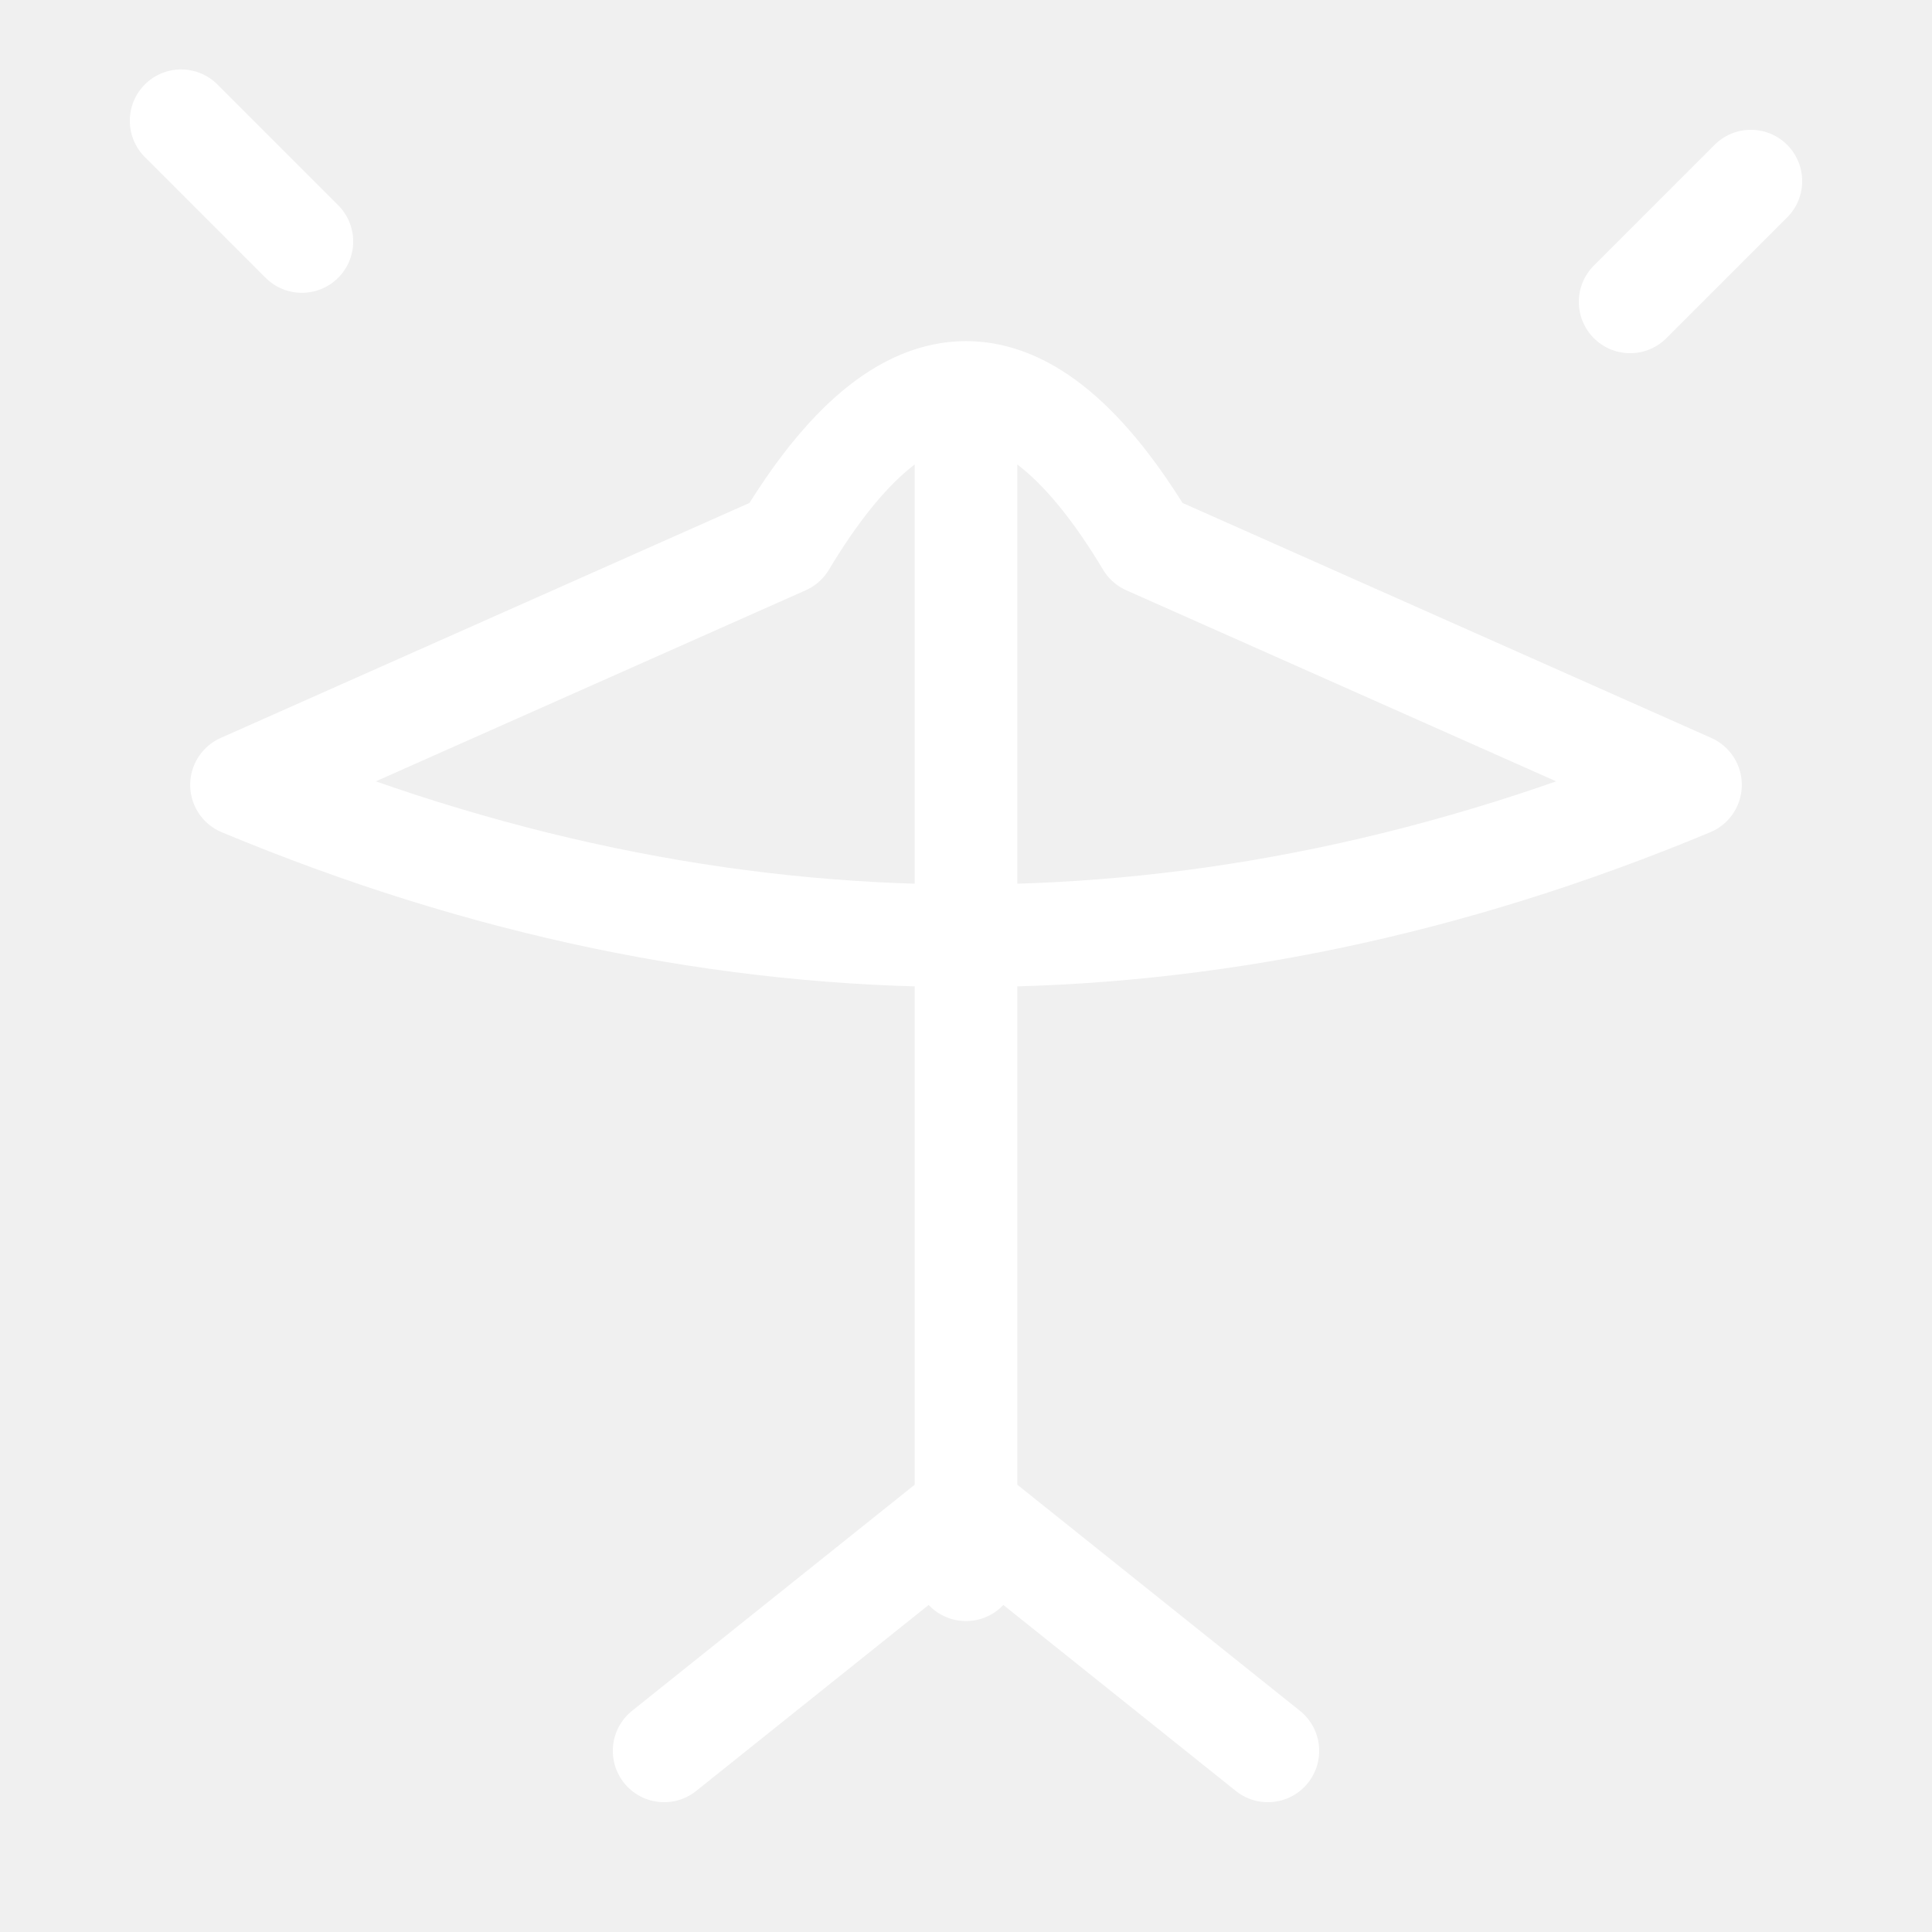
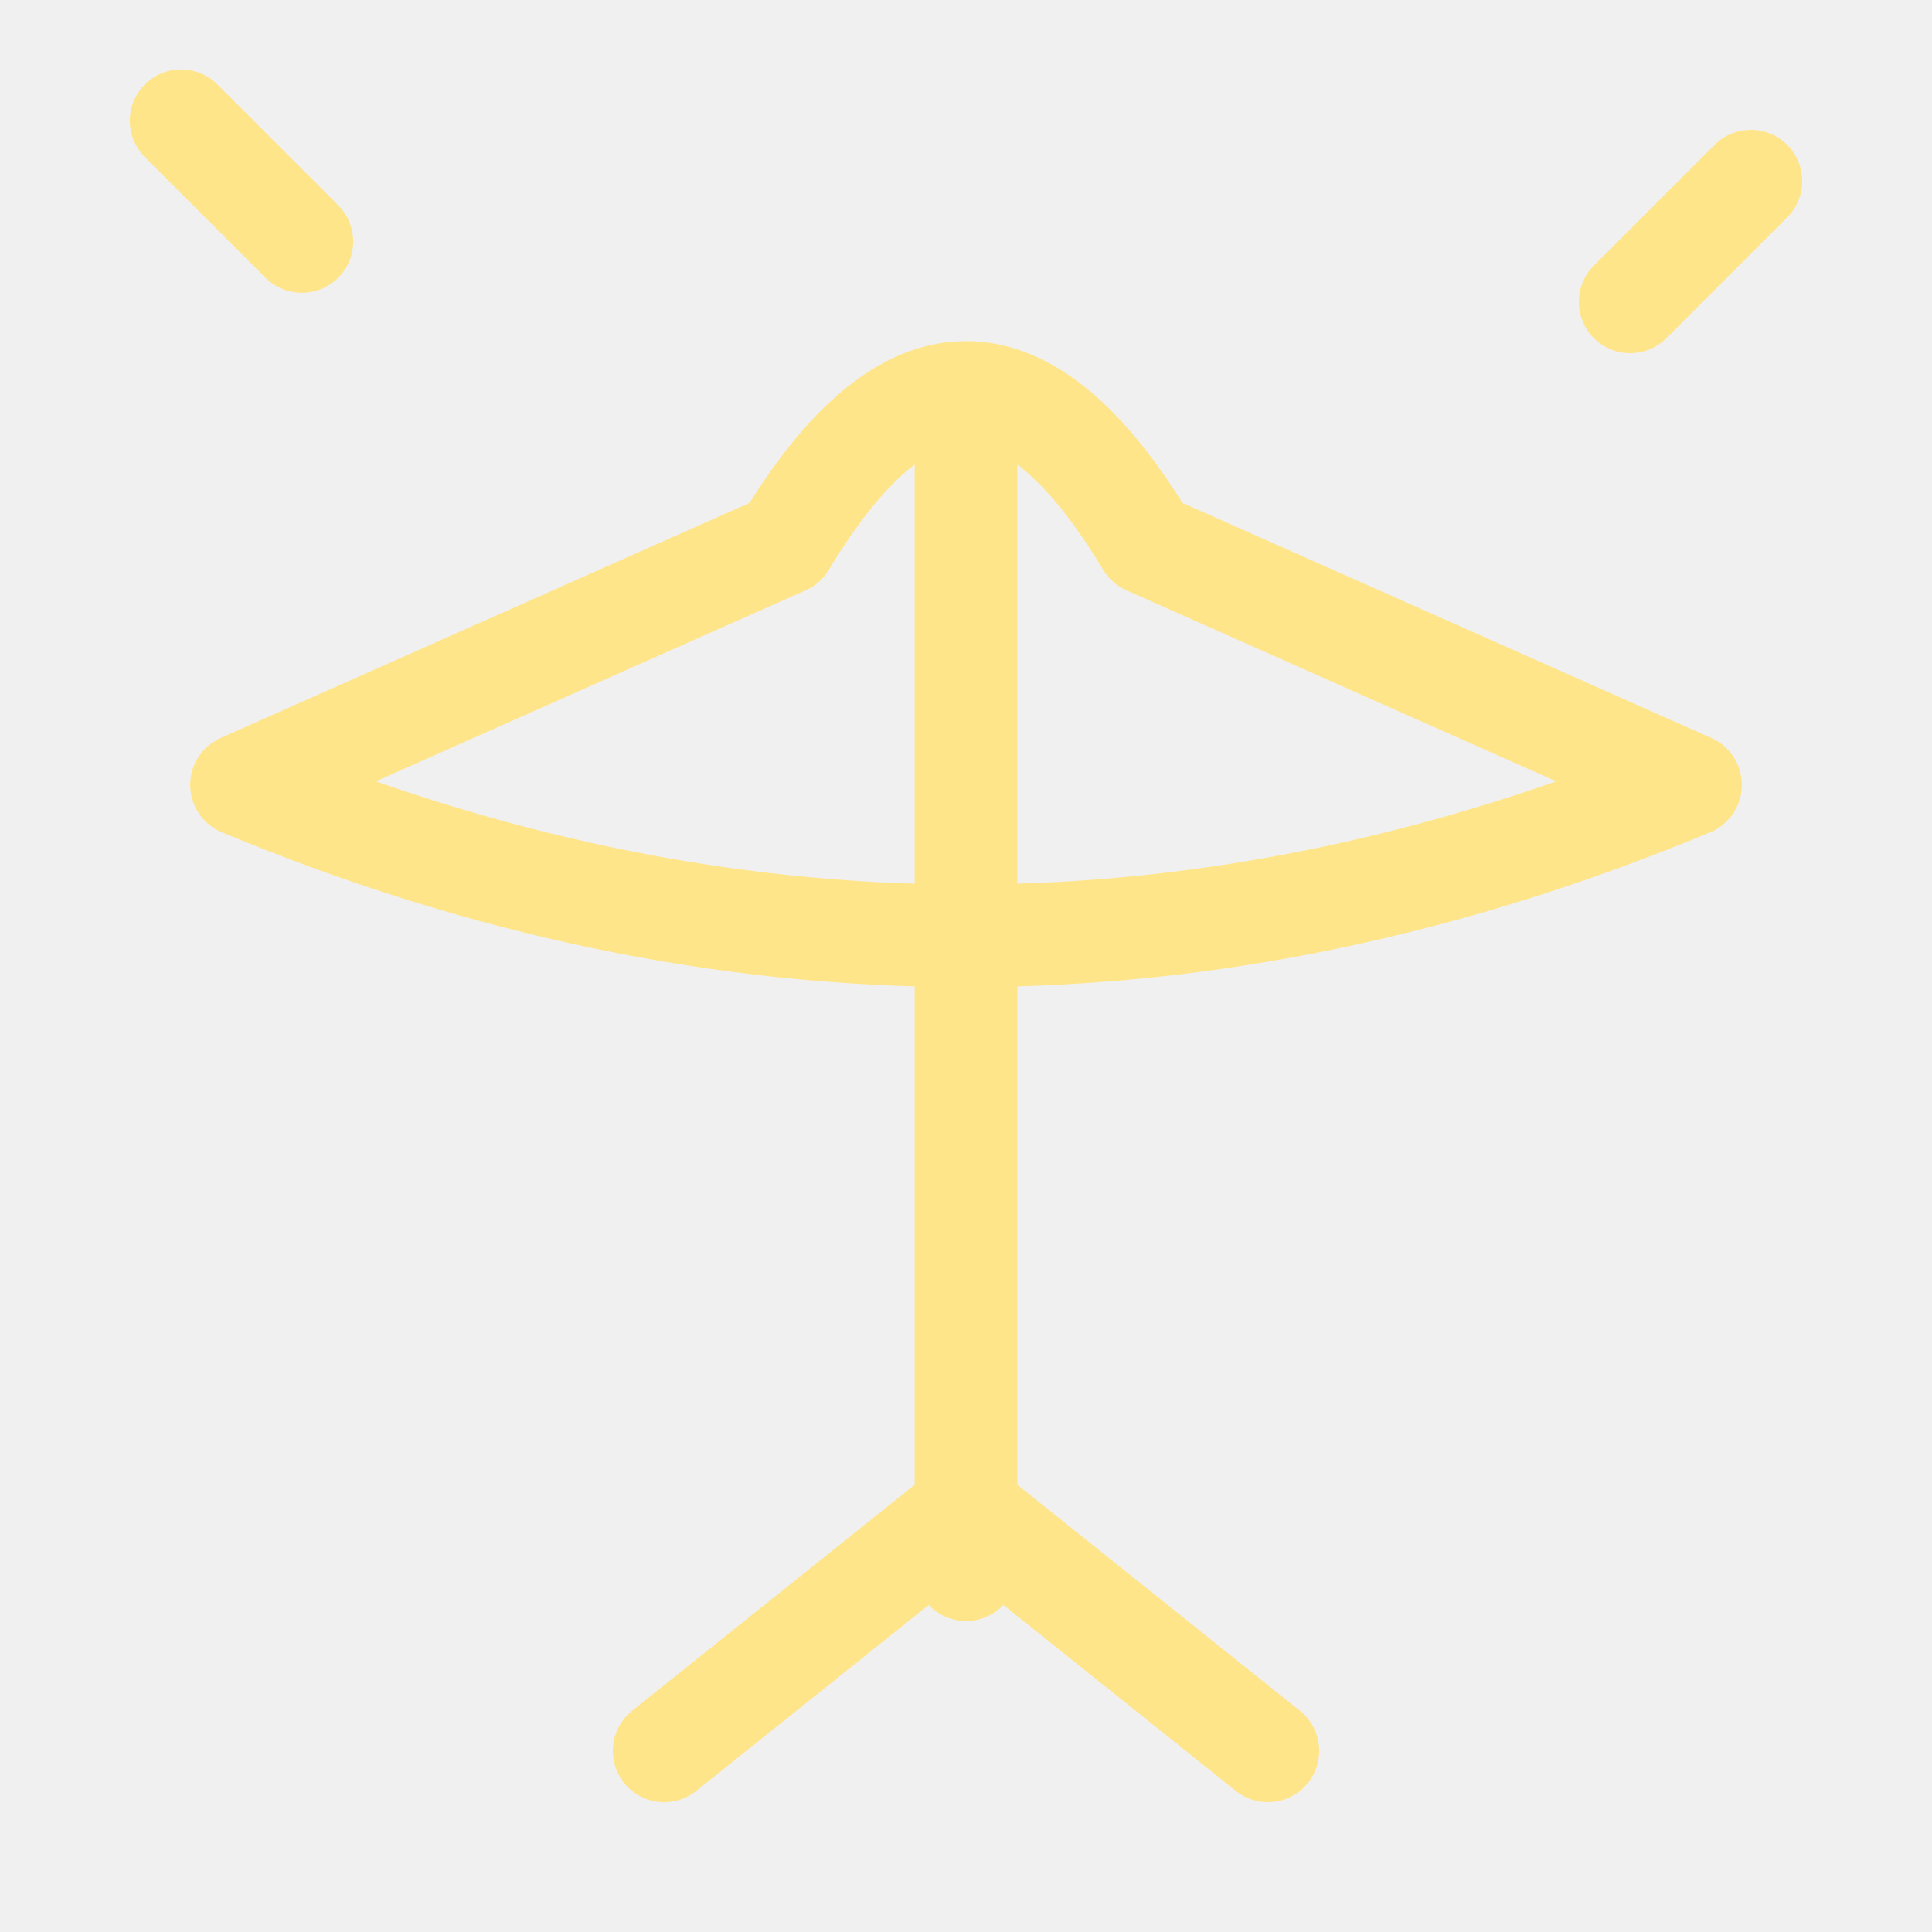
- <svg xmlns="http://www.w3.org/2000/svg" viewBox="0 0 32 32" fill="none" stroke="#ffffff" stroke-width="1.7" stroke-linecap="round" stroke-linejoin="round">
+ <svg xmlns="http://www.w3.org/2000/svg" viewBox="0 0 32 32" fill="none" stroke="#ffe58a" stroke-width="1.7" stroke-linecap="round" stroke-linejoin="round">
  <path d="M16 7v19m-5 3 5-4 5 4M4 13l9-4q3-5 6 0l9 4Q16 18 4 13ZM5 4 3 2m24 3 2-2" />
</svg>
